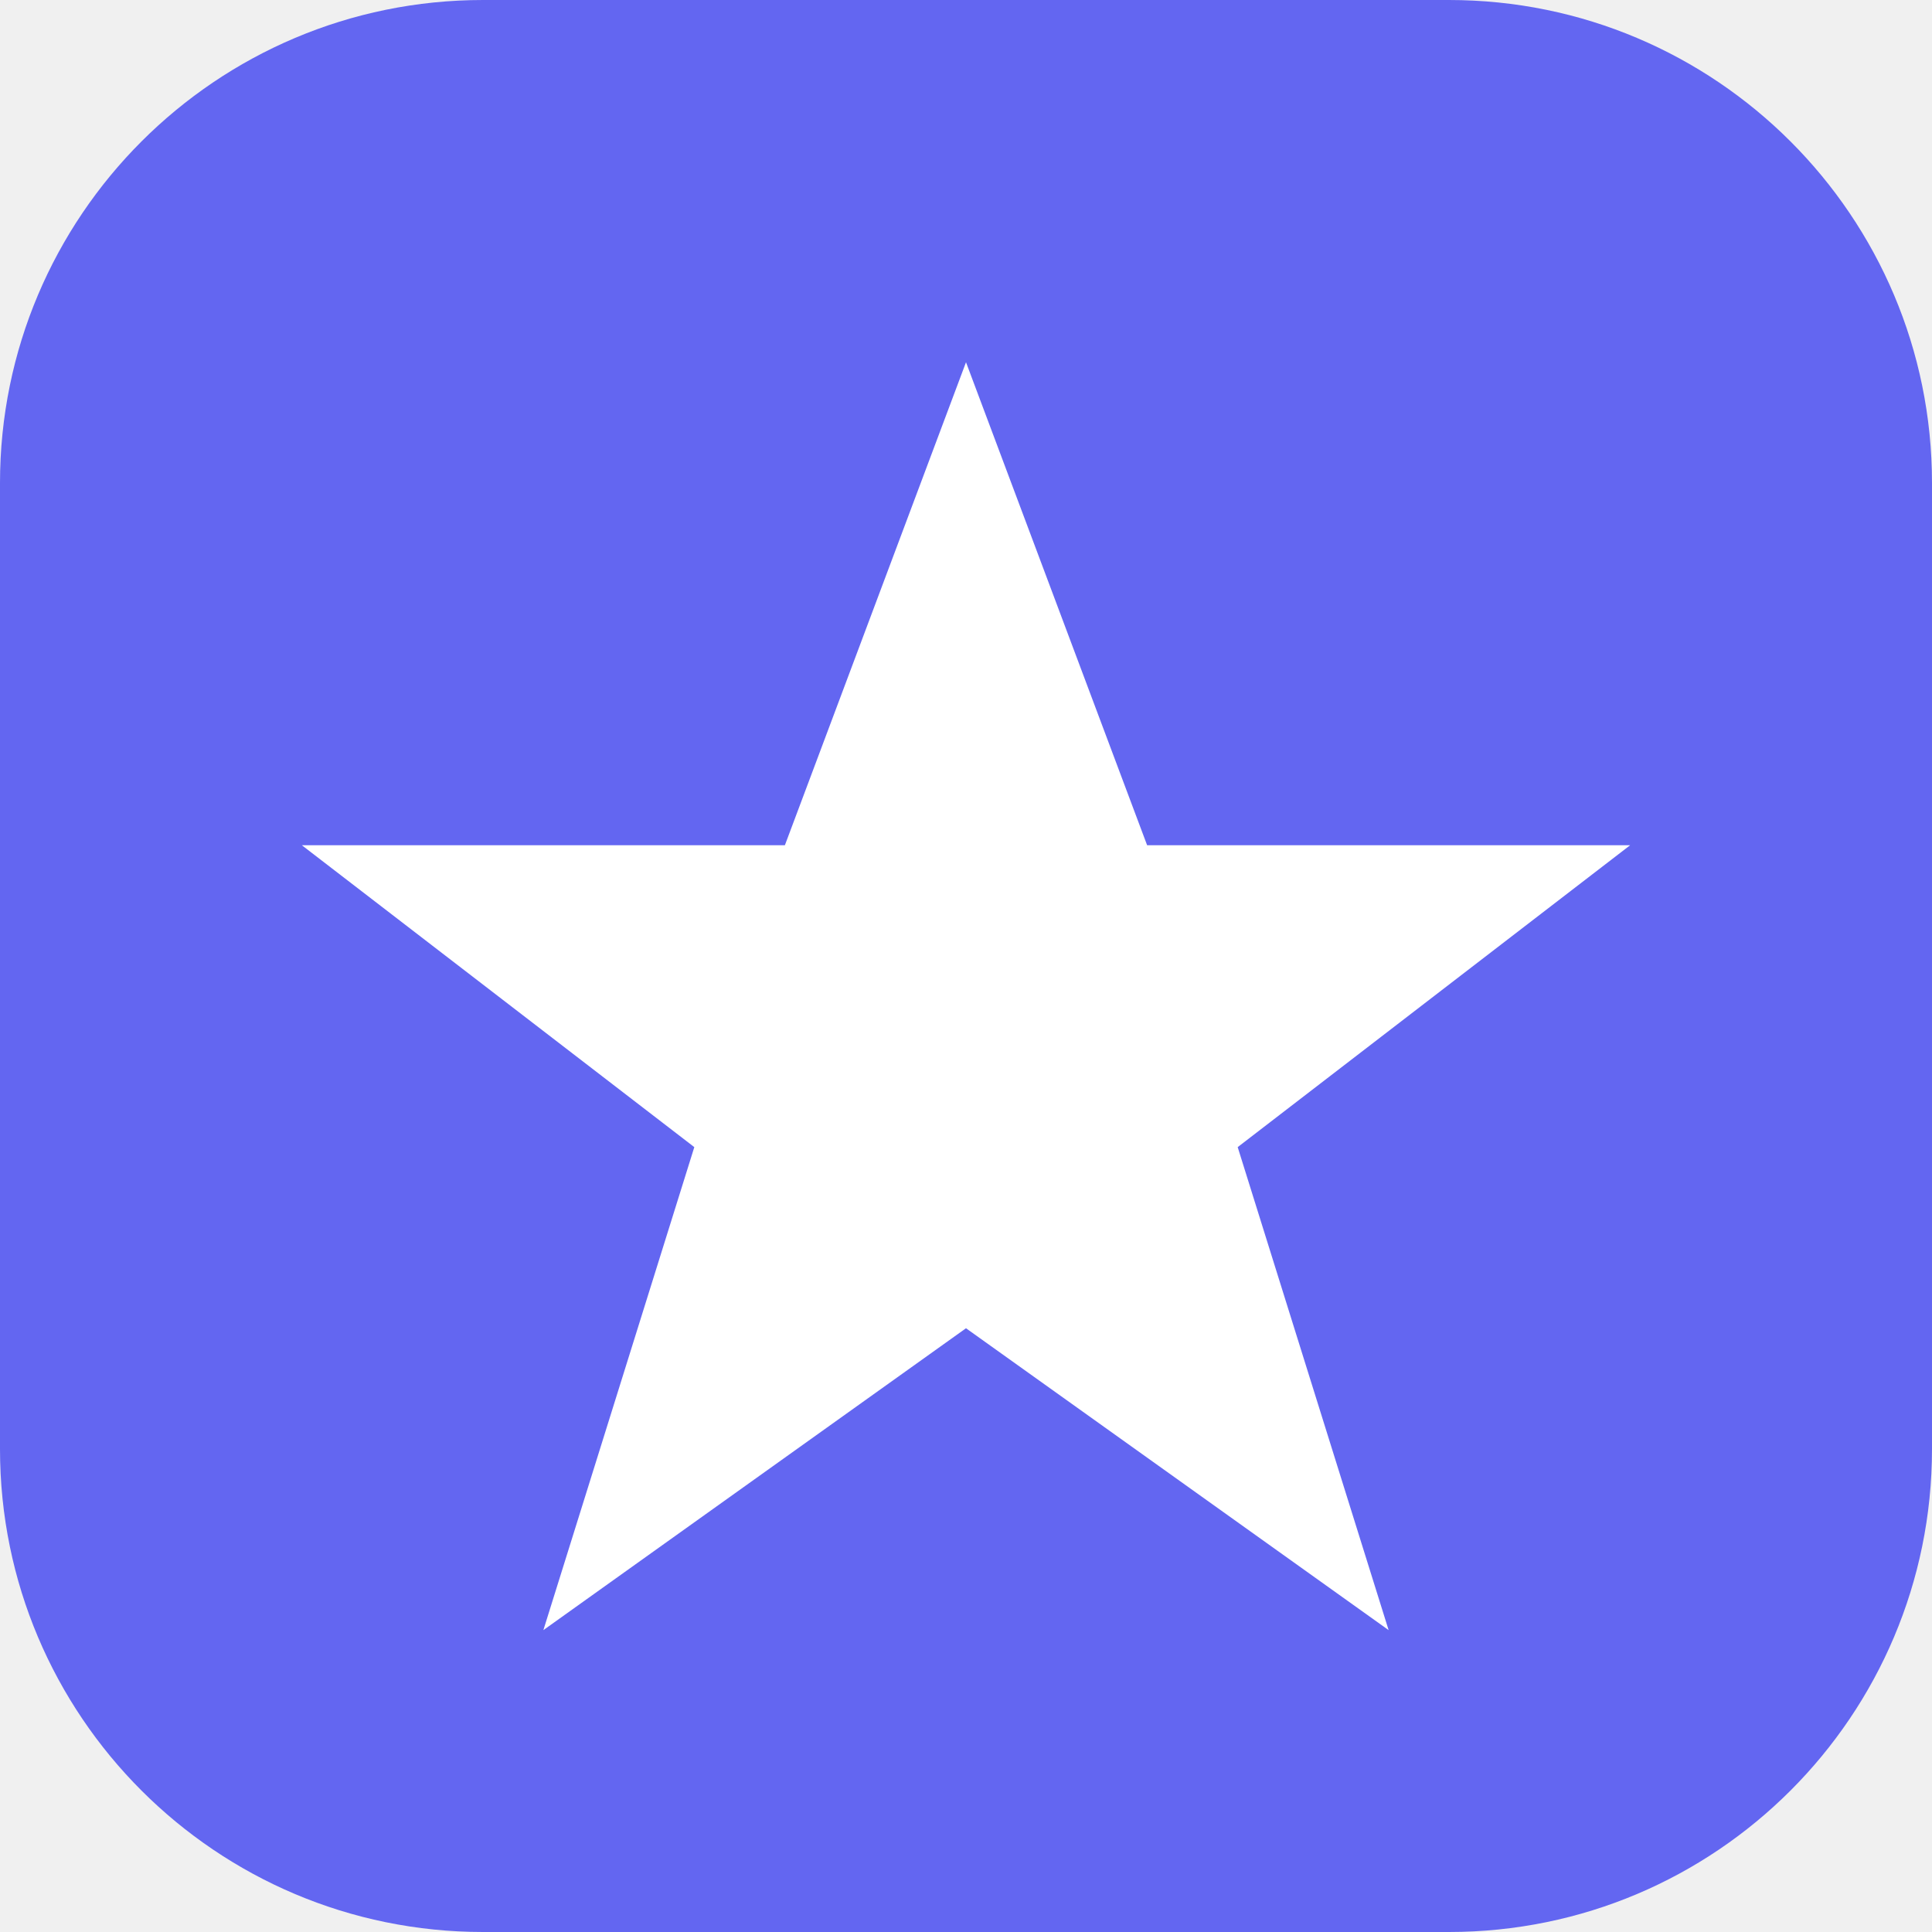
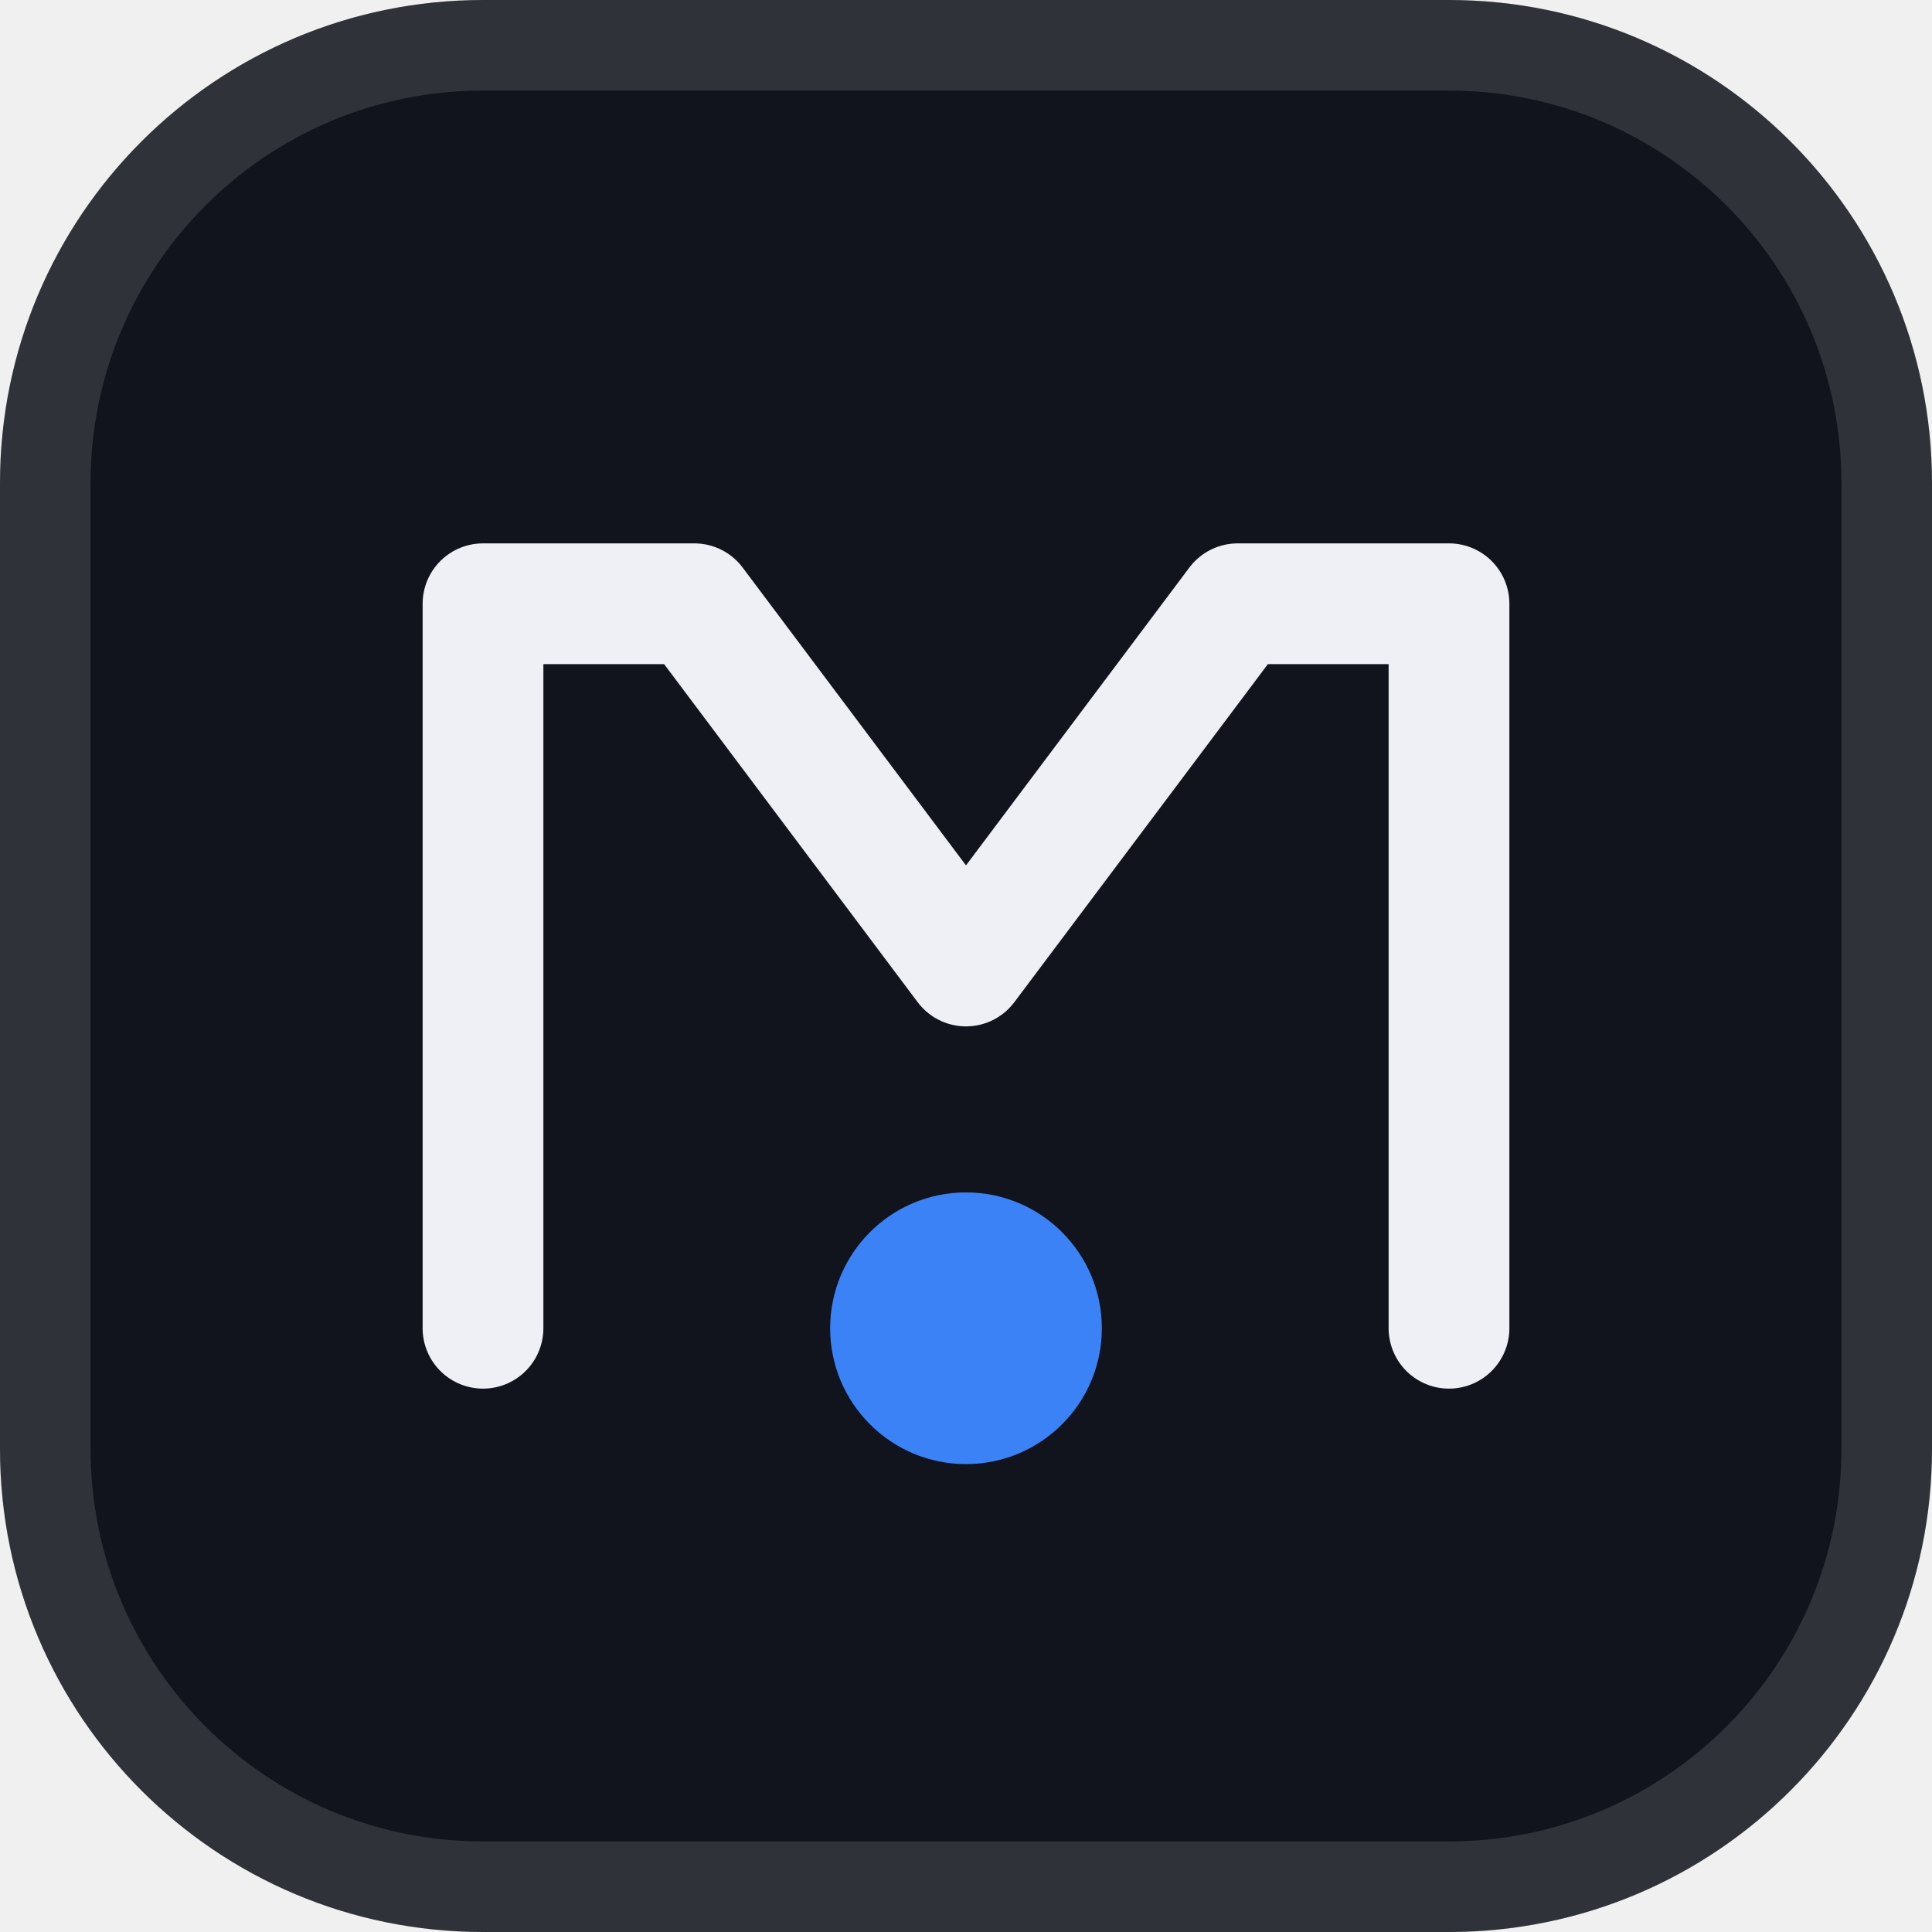
<svg xmlns="http://www.w3.org/2000/svg" viewBox="0 0 32 32" fill="none">
-   <rect width="32" height="32" rx="8" fill="#6366f1" />
-   <path d="M16 6l3 8h8l-6.5 5 2.5 8L16 22l-7 5 2.5-8L5 14h8z" fill="white" />
+   <rect width="32" height="32" rx="8" fill="#11141c" />
+   <rect x="0.75" y="0.75" width="30.5" height="30.5" rx="7.25" stroke="#eef0f5" stroke-opacity="0.14" stroke-width="1.5" />
+   <path d="M8 22V10h3.5l4.5 6 4.5-6H24v12" stroke="#eef0f5" stroke-width="2" stroke-linecap="round" stroke-linejoin="round" />
+   <circle cx="16" cy="22" r="2.25" fill="#3b82f6" />
</svg>
